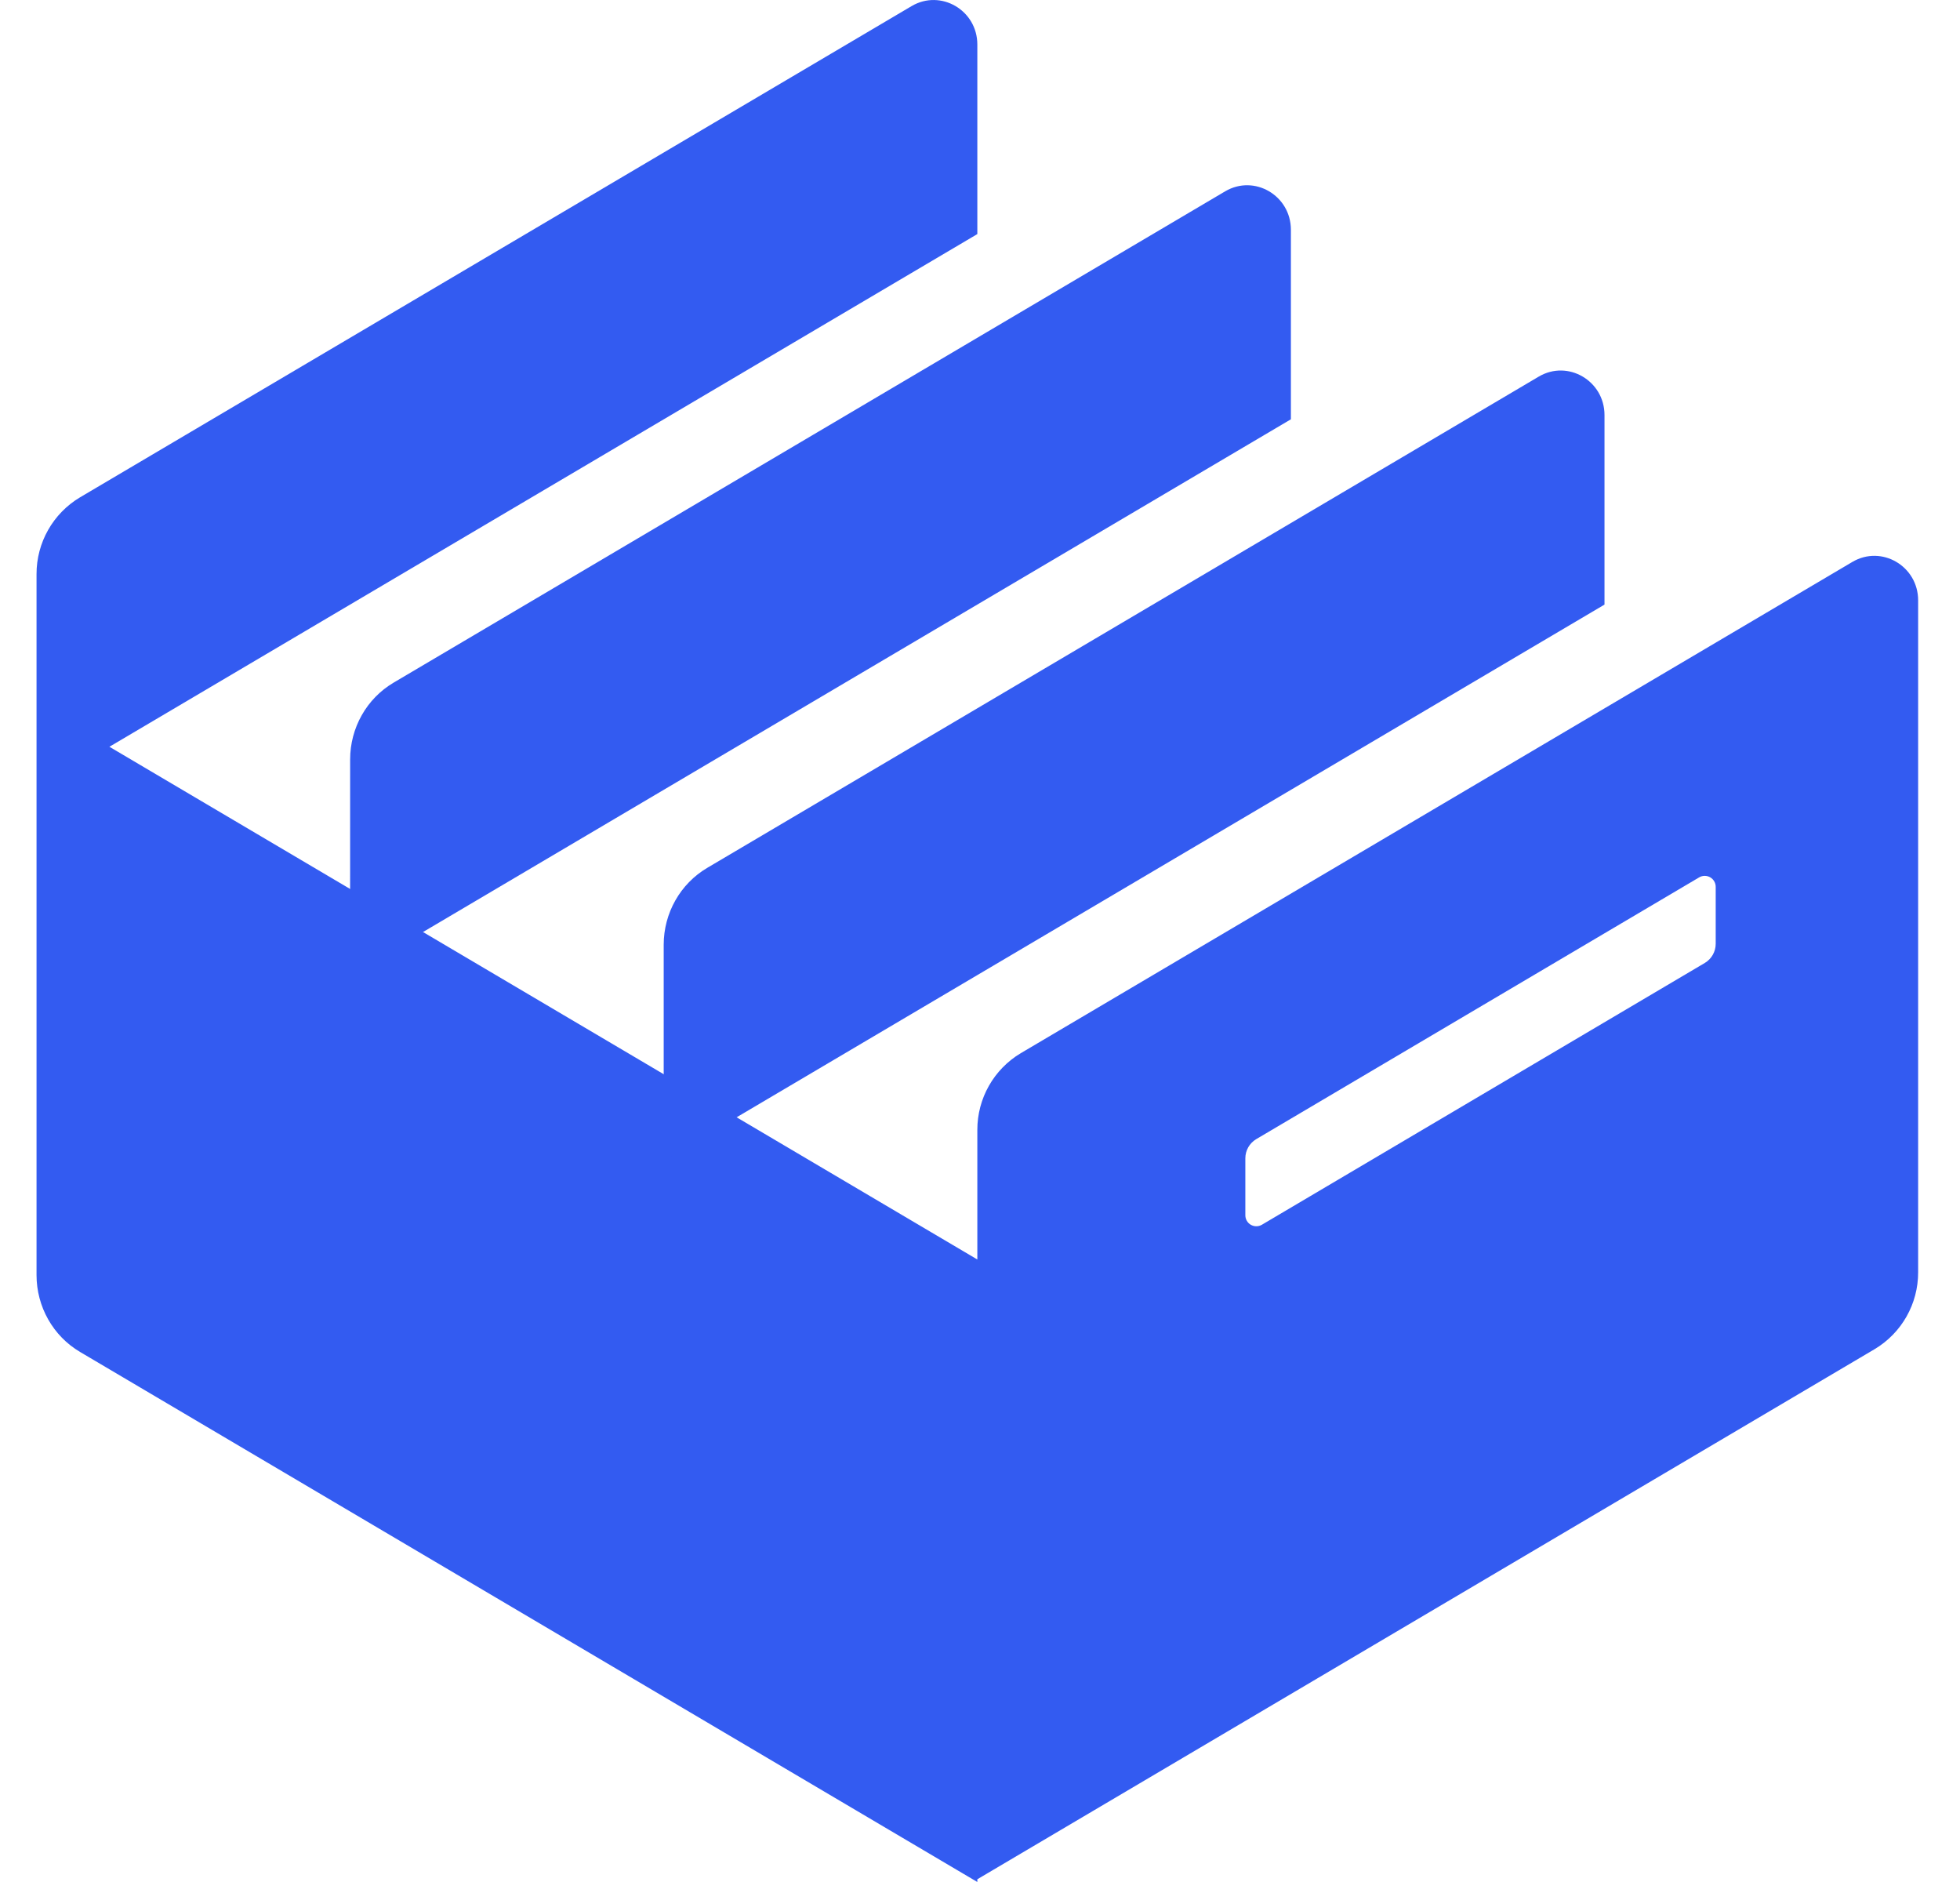
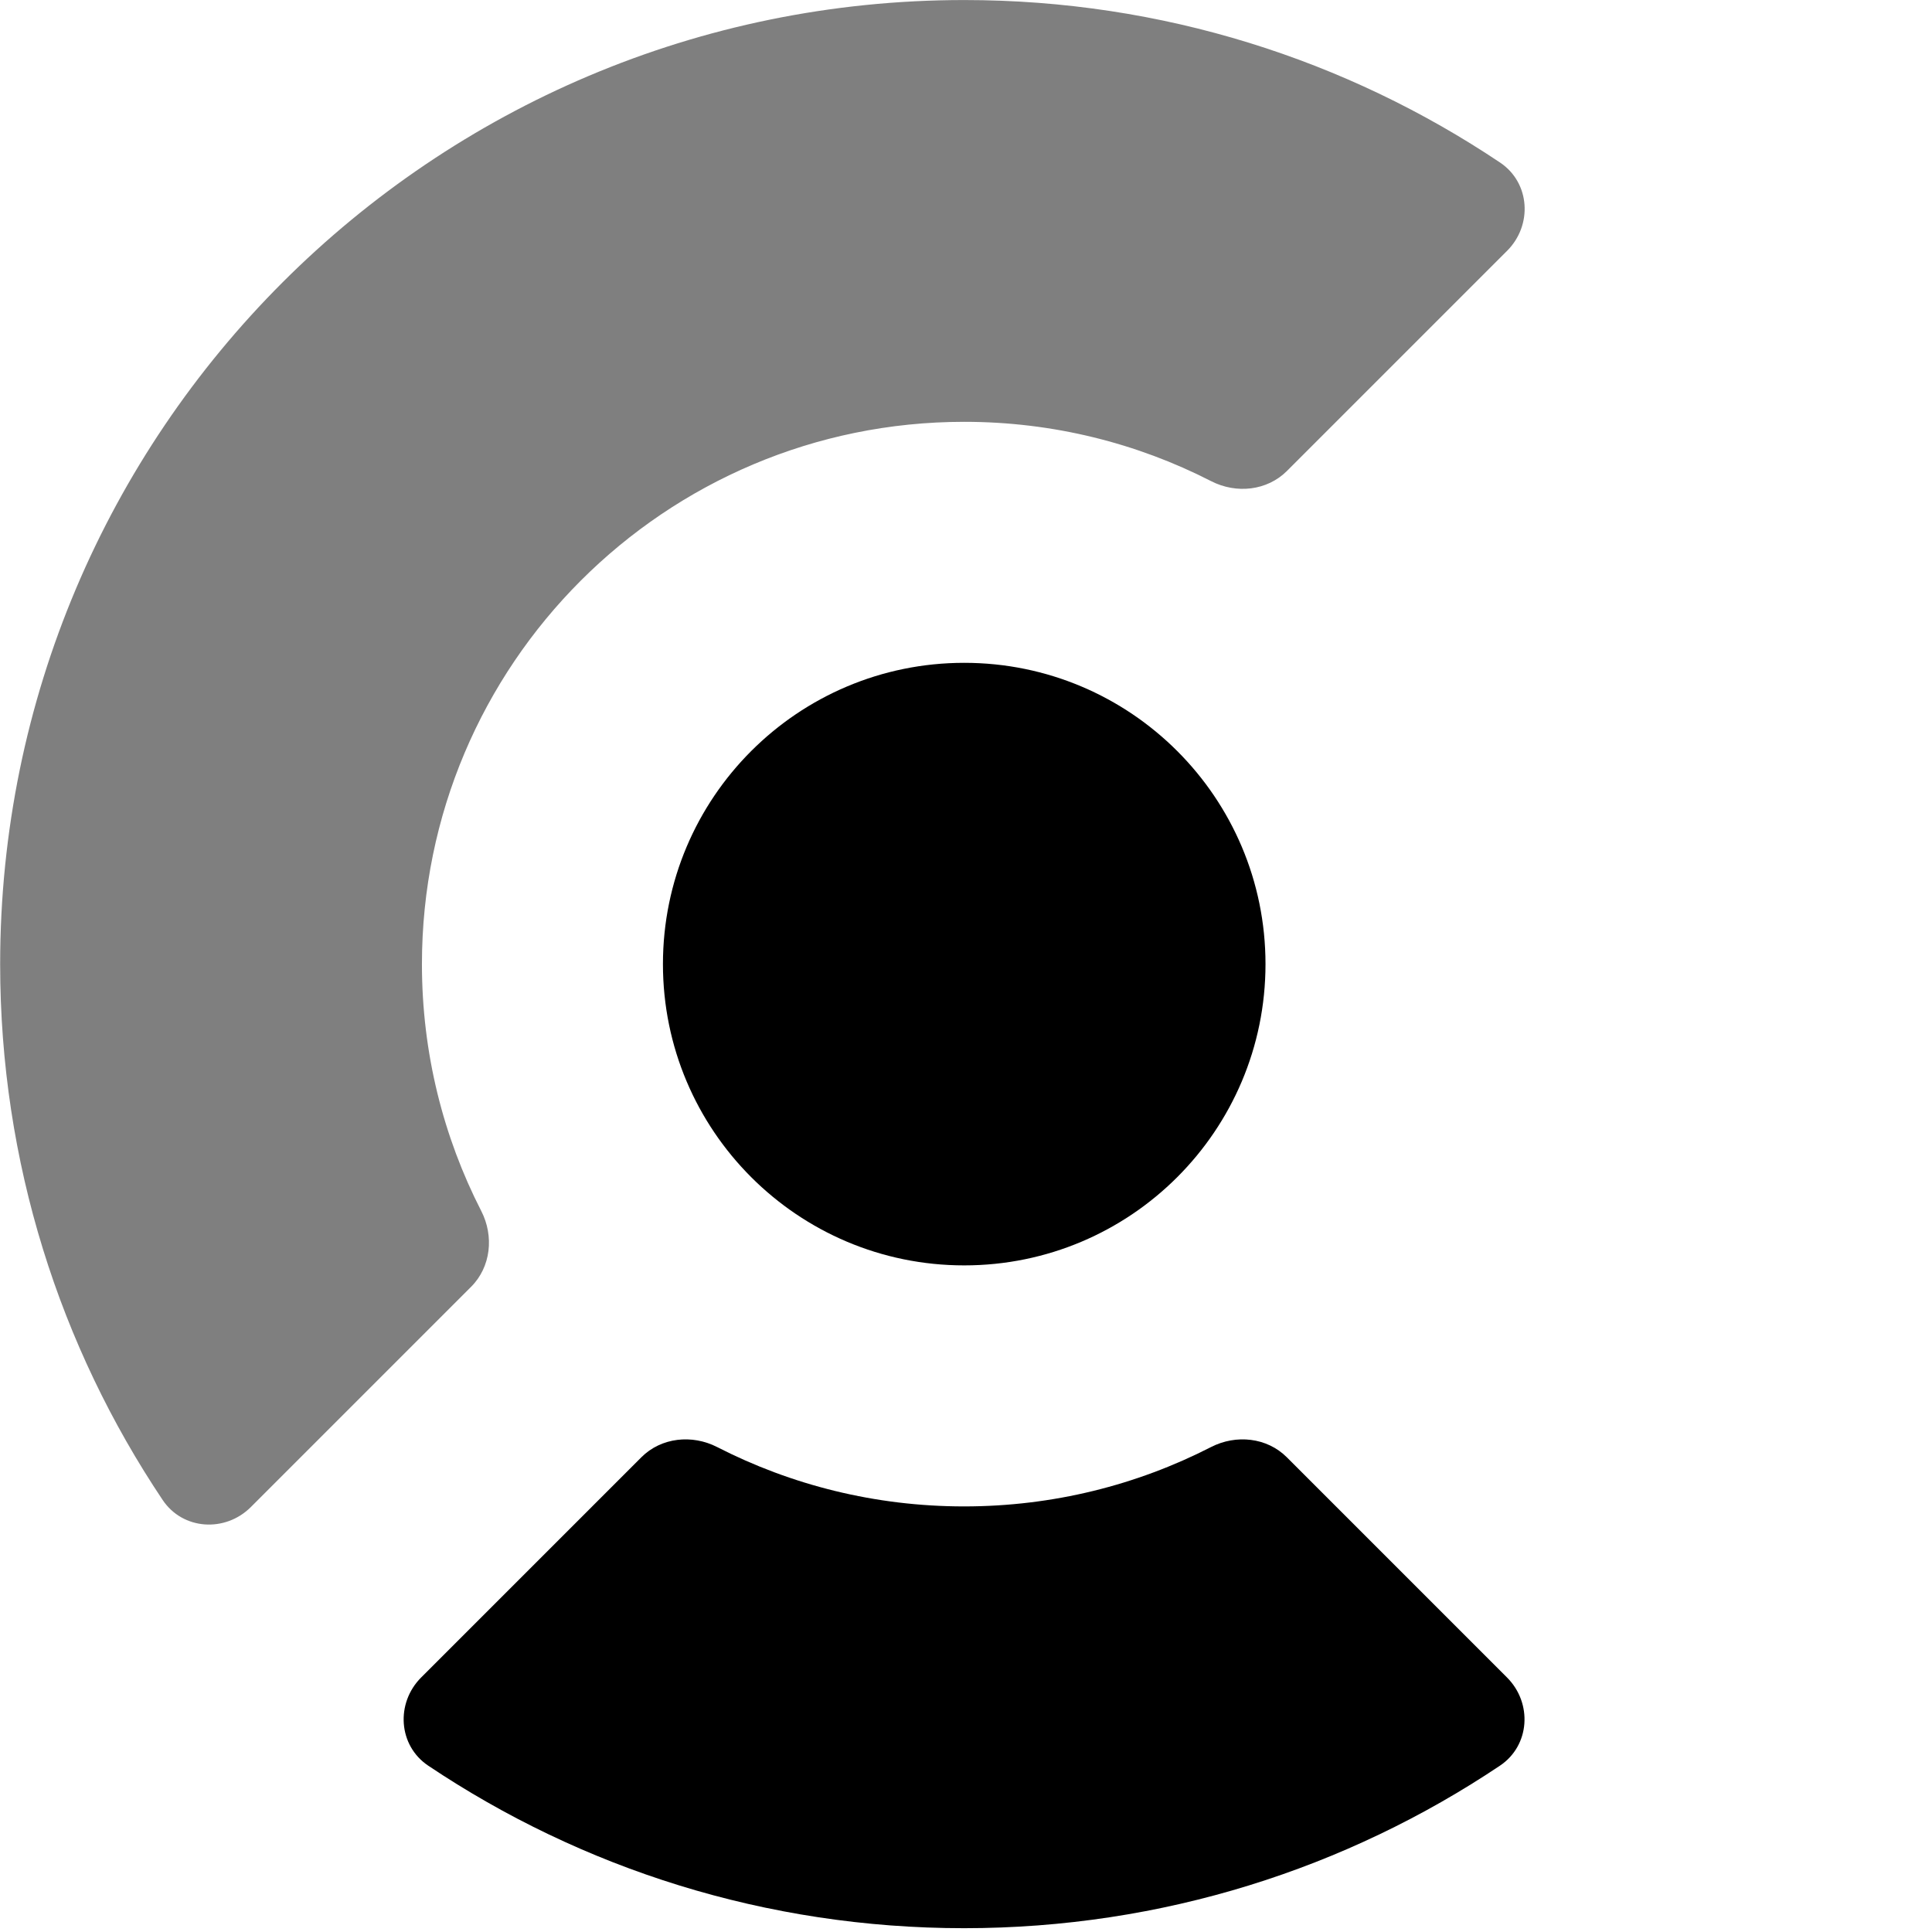
- <svg xmlns="http://www.w3.org/2000/svg" fill="none" viewBox="0 0 50 48">
-   <clipPath id="a">
-     <path d="M.285 0h49v48h-49z" />
-   </clipPath>
-   <g clip-path="url(#a)" fill="#335bf1">
-     <path clip-rule="evenodd" d="M2.042 12.684a2.275 2.275 0 0 0-1.11 1.961V32.52c0 .808.422 1.555 1.11 1.961L24.932 48v-.07l22.89-13.52a2.275 2.275 0 0 0 1.11-1.961V15.312c0-.875-.934-1.42-1.678-.98L26.042 26.86a2.275 2.275 0 0 0-1.11 1.961v3.302L2.791 19.046 24.932 5.97V1.136c0-.875-.934-1.42-1.678-.98zm30.004 16.37a.569.569 0 0 0-.277.49v1.449a.28.28 0 0 0 .42.245L43.49 24.56a.569.569 0 0 0 .278-.49v-1.449a.28.28 0 0 0-.42-.245z" fill-rule="evenodd" />
-     <path d="M16.931 24.096c0-.808.423-1.555 1.11-1.961l21.213-12.53c.744-.439 1.677.107 1.677.981v4.834l-24 14.175zM8.932 19.37c0-.807.422-1.554 1.11-1.96L31.254 4.88c.744-.439 1.677.106 1.677.981v4.833l-24 14.176z" />
-   </g>
+ <svg xmlns="http://www.w3.org/2000/svg" width="102" height="102" viewBox="0 0 102 102" fill="none">
+   <ellipse cx="50.906" cy="50.9" rx="15.906" ry="15.906" fill="black" />
+   <path d="M79.561 88.561C80.915 89.914 80.779 92.154 79.189 93.219C71.098 98.639 61.368 101.799 50.899 101.799C40.43 101.799 30.699 98.639 22.609 93.219C21.019 92.154 20.883 89.914 22.236 88.561L33.86 76.937C34.911 75.886 36.54 75.72 37.863 76.398C41.773 78.401 46.204 79.531 50.899 79.531C55.594 79.531 60.025 78.401 63.935 76.398C65.257 75.72 66.887 75.886 67.938 76.937L79.561 88.561Z" fill="black" />
+   <path opacity="0.5" d="M79.196 8.582C80.786 9.647 80.922 11.887 79.569 13.24L67.945 24.864C66.894 25.915 65.265 26.081 63.943 25.403C60.032 23.4 55.601 22.27 50.906 22.27C35.094 22.27 22.276 35.089 22.276 50.901C22.276 55.596 23.406 60.027 25.409 63.937C26.087 65.259 25.921 66.889 24.87 67.939L13.246 79.563C11.893 80.917 9.652 80.781 8.587 79.191C3.168 71.1 0.008 61.37 0.008 50.901C0.008 22.79 22.796 0.002 50.906 0.002C61.375 0.002 71.106 3.163 79.196 8.582Z" fill="black" />
</svg>
